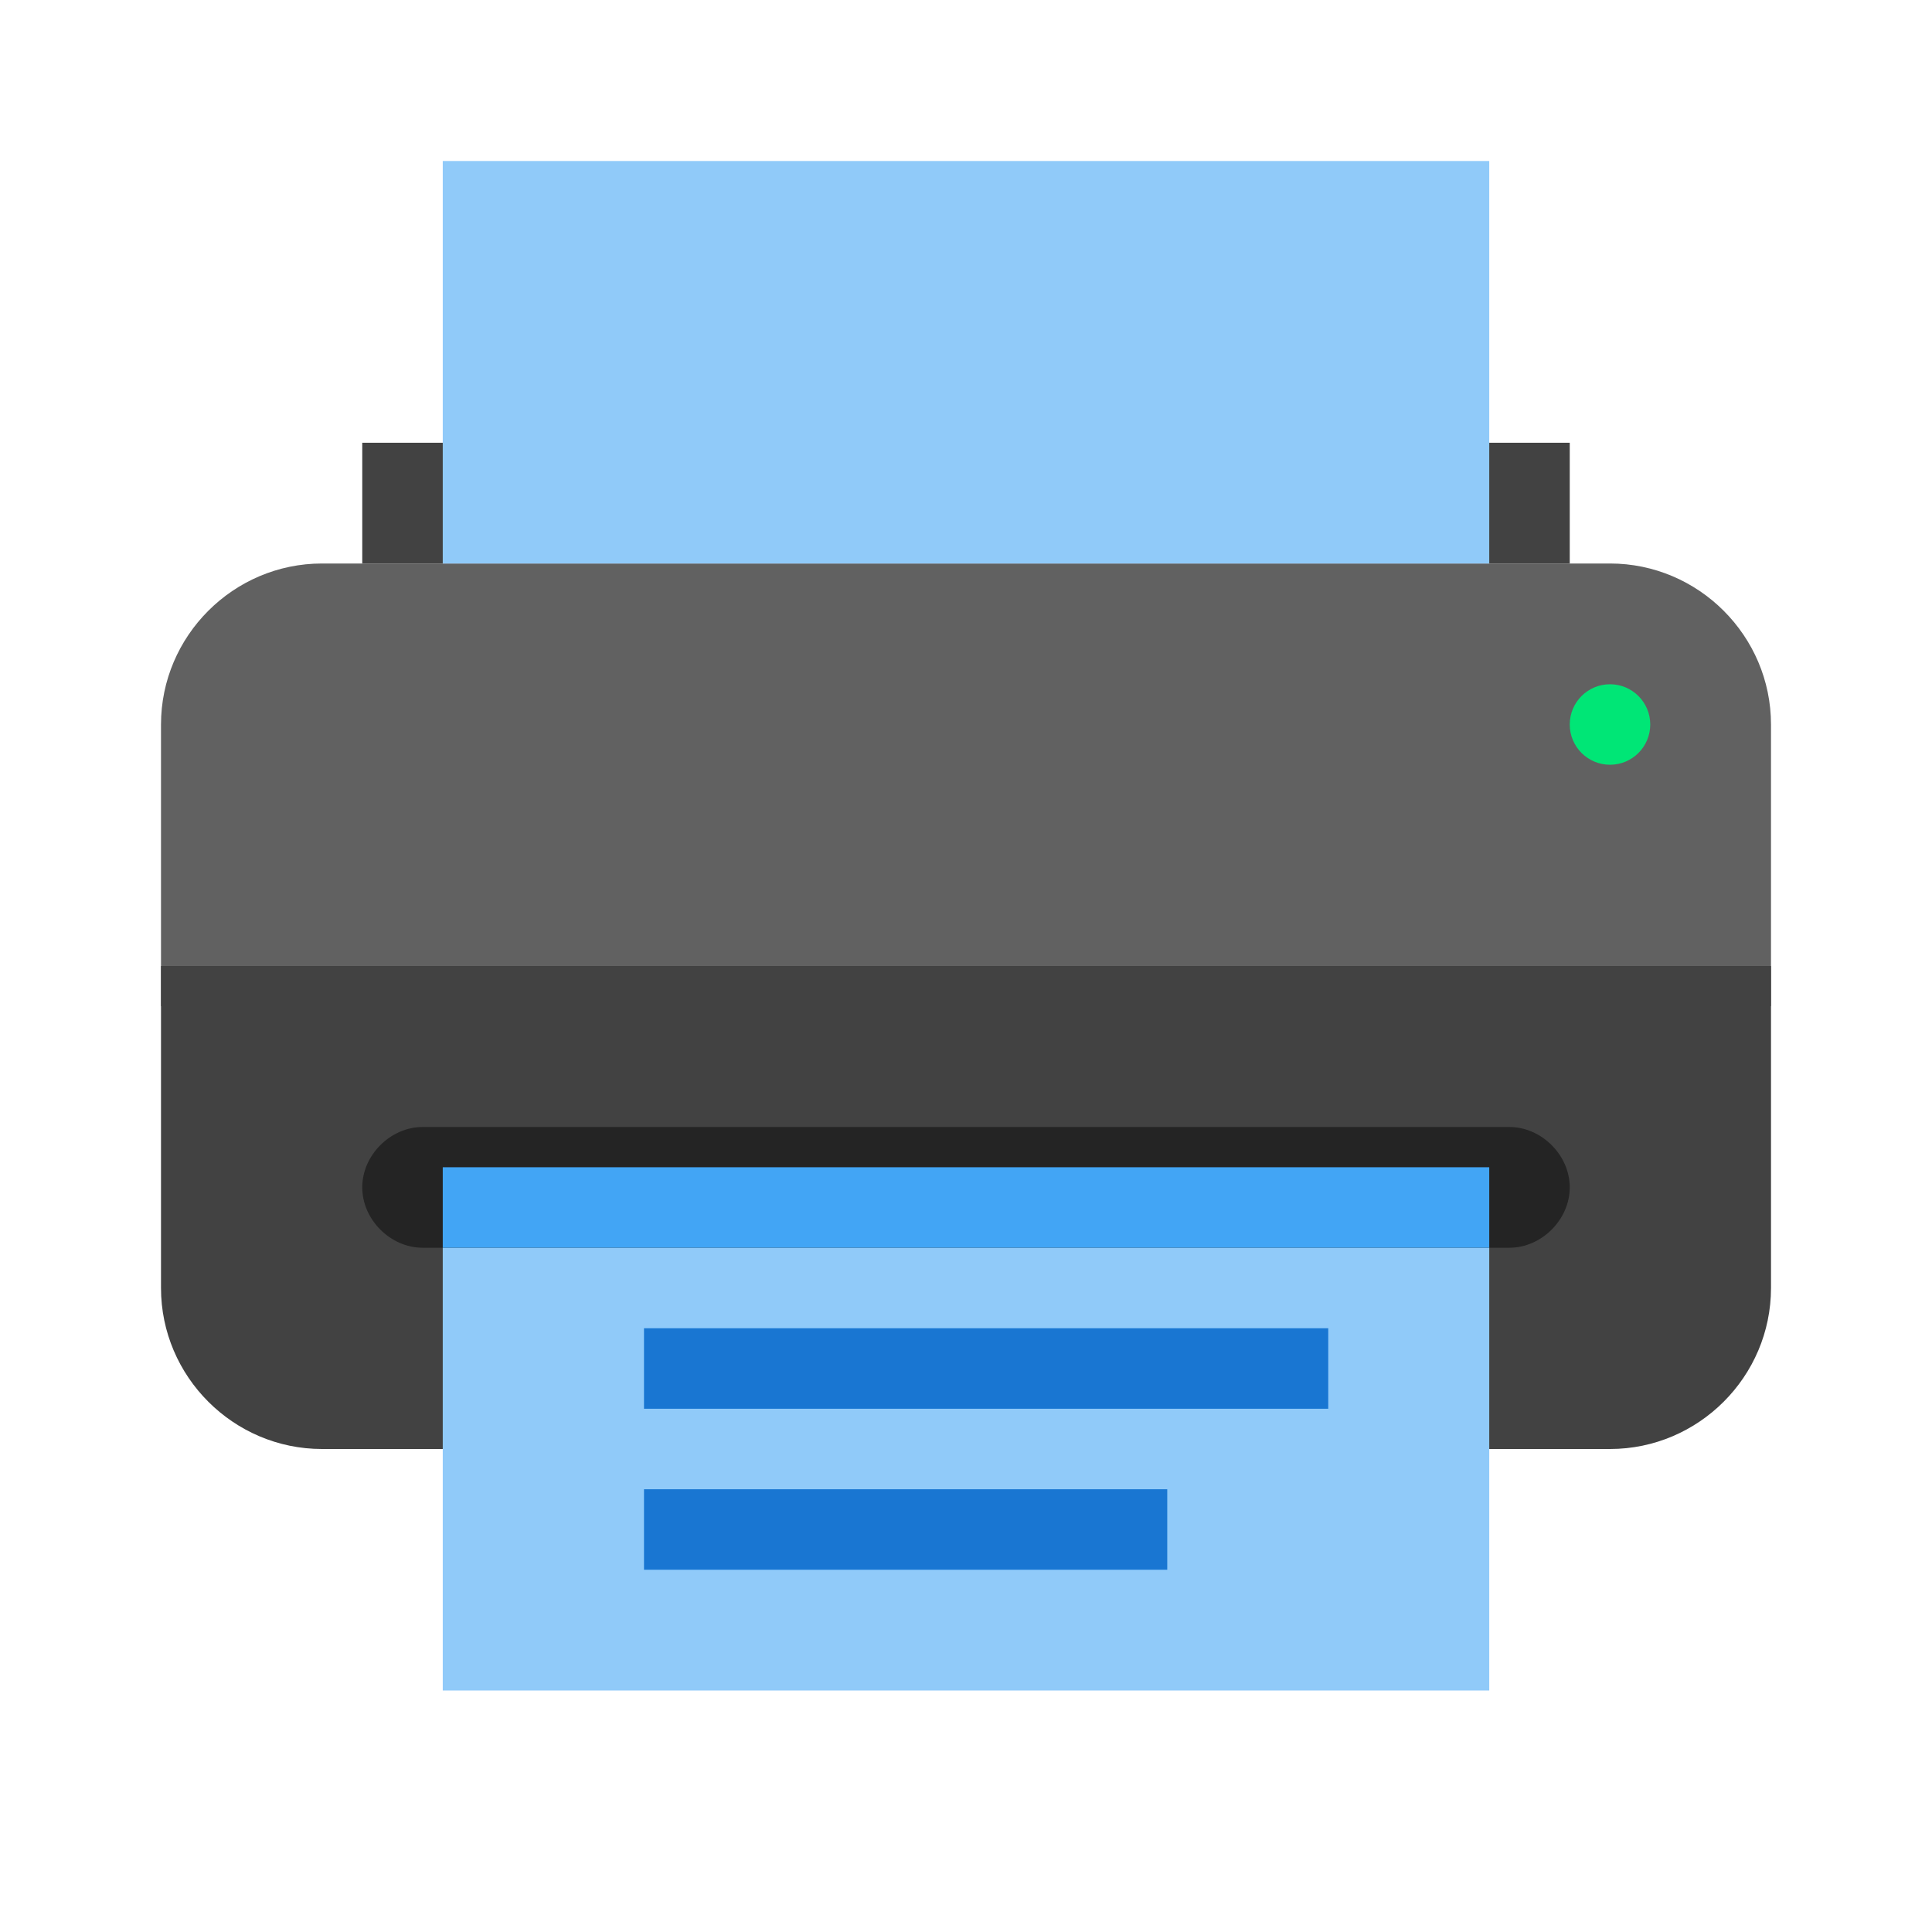
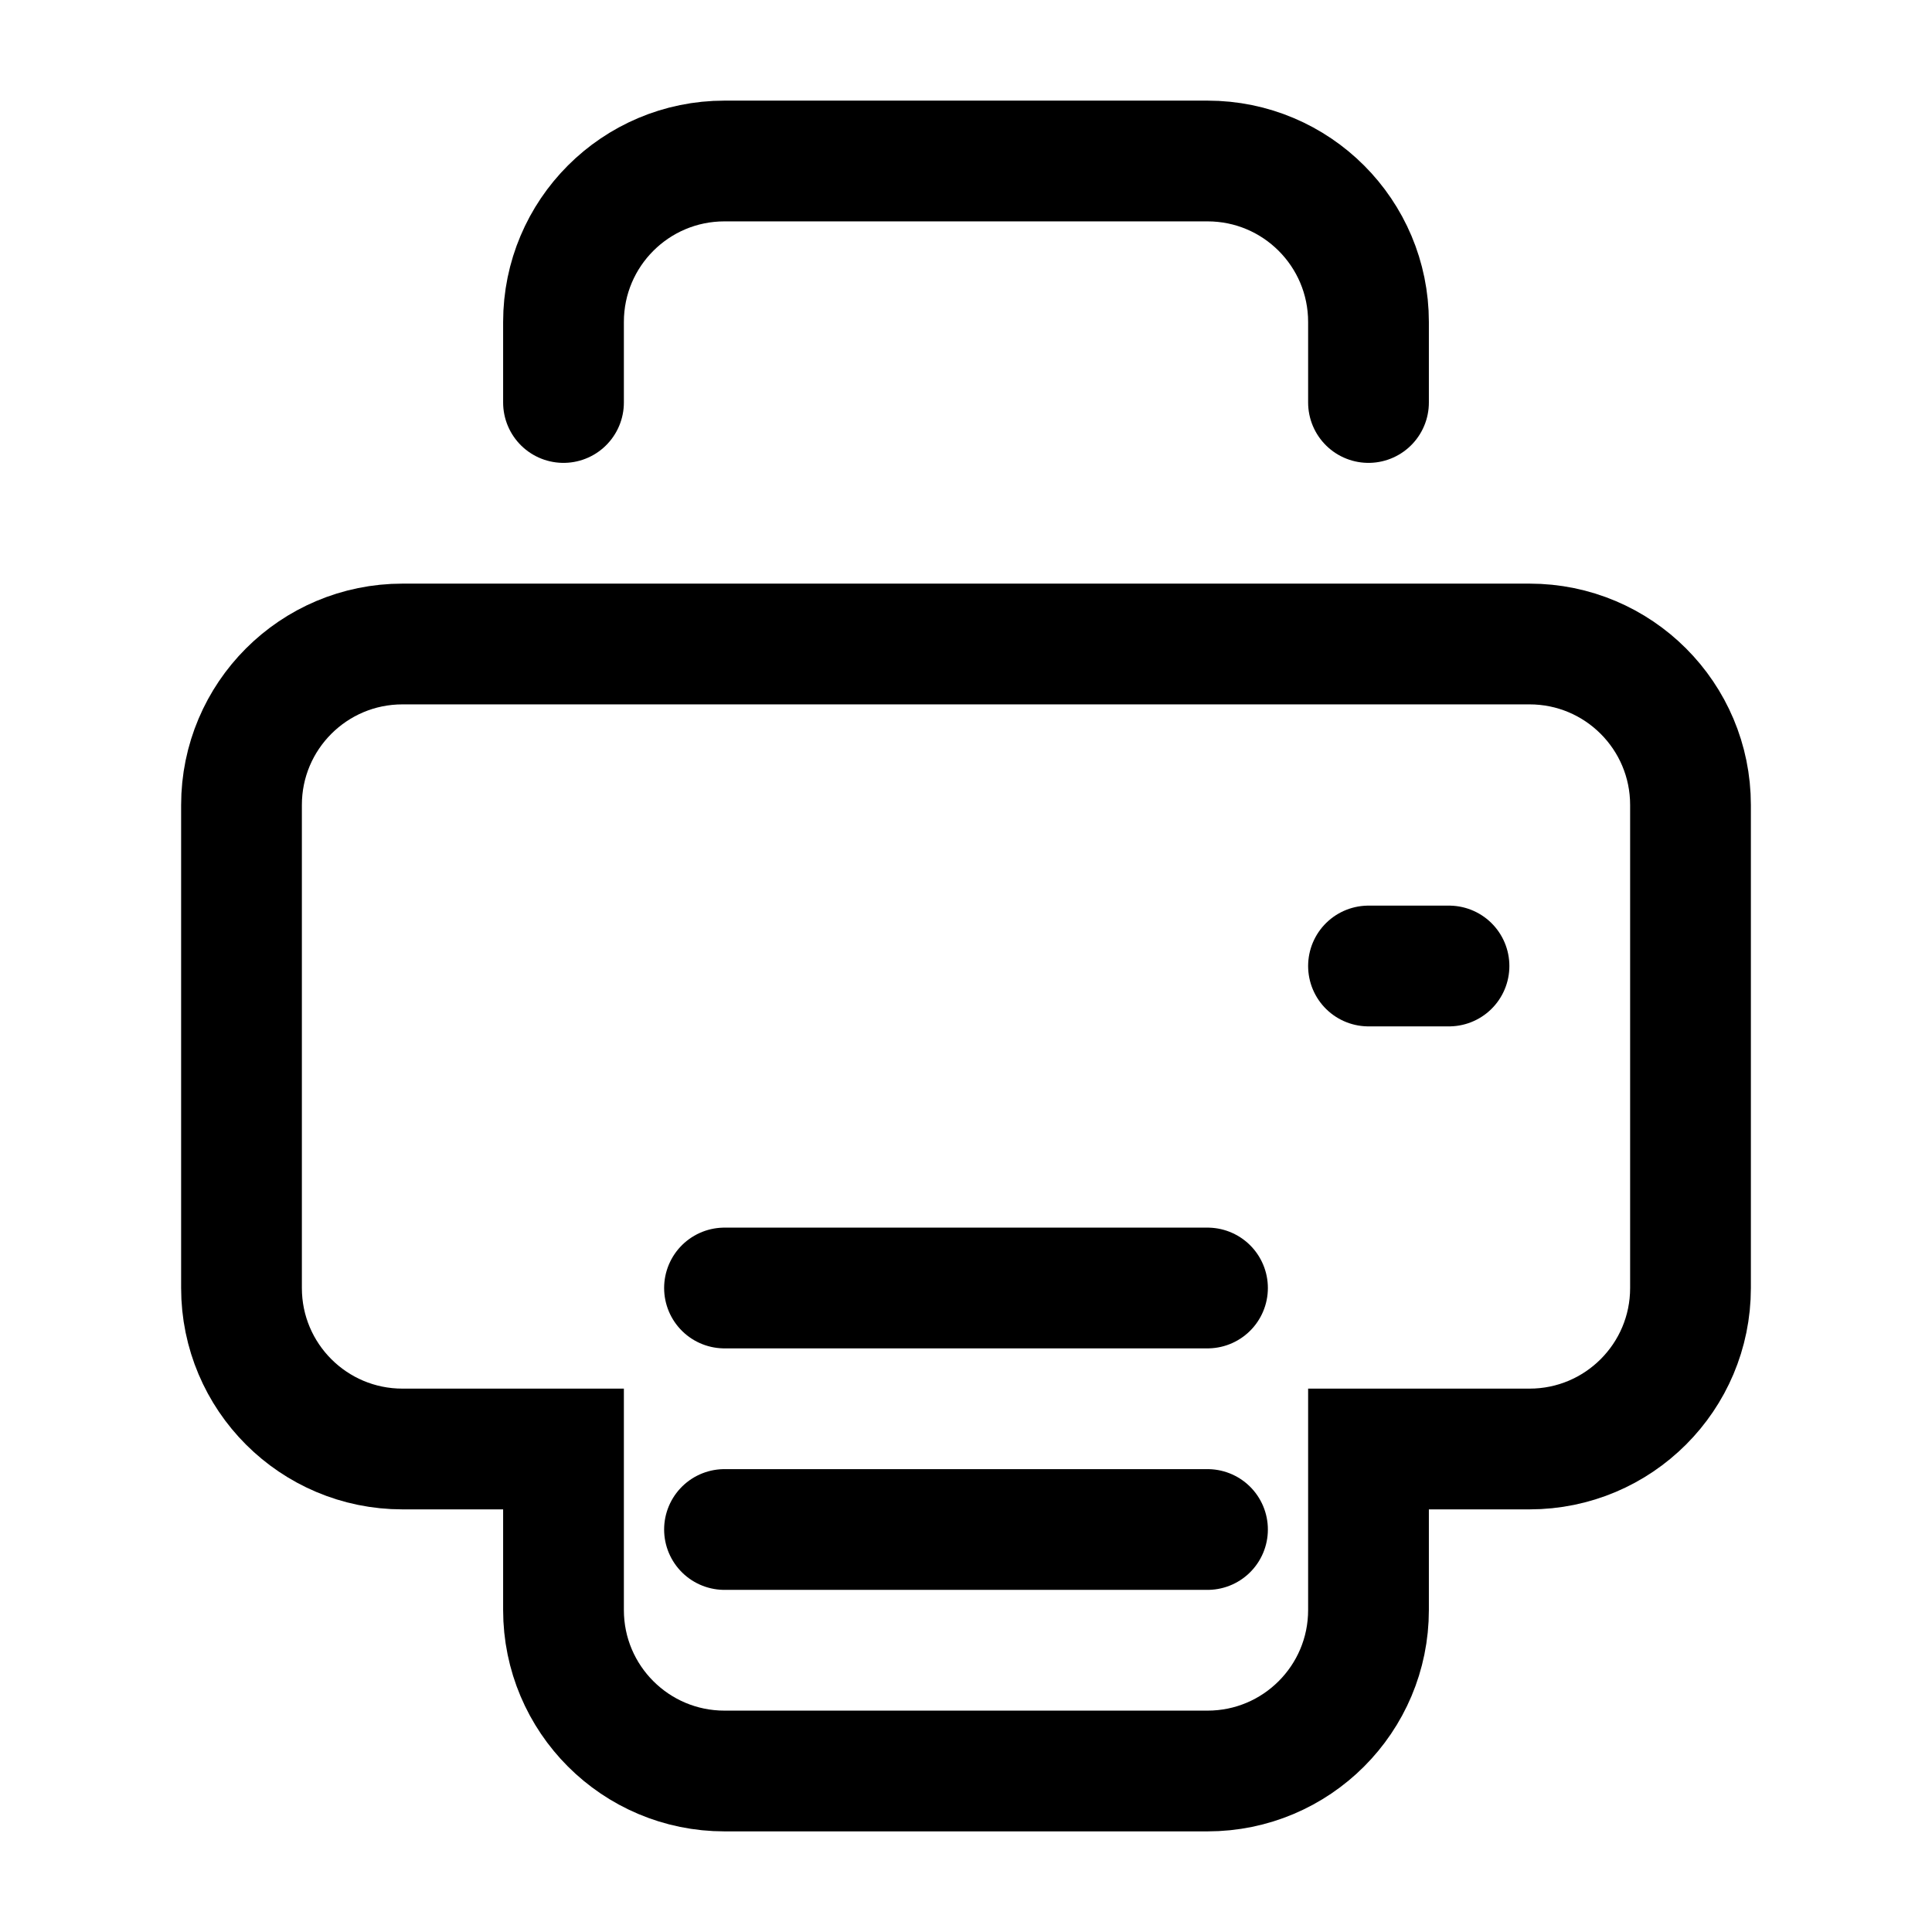
- <svg xmlns="http://www.w3.org/2000/svg" width="800px" height="800px" viewBox="0 0 1024 1024" class="icon" version="1.1">
-   <path d="M192 234.667h640v64H192z" fill="#424242" />
-   <path d="M85.333 533.333h853.333v-149.333c0-46.933-38.4-85.333-85.333-85.333H170.667c-46.933 0-85.333 38.4-85.333 85.333v149.333z" fill="#616161" />
-   <path d="M170.667 768h682.667c46.933 0 85.333-38.4 85.333-85.333v-170.667H85.333v170.667c0 46.933 38.4 85.333 85.333 85.333z" fill="#424242" />
-   <path d="M853.333 384m-21.333 0a21.333 21.333 0 1 0 42.667 0 21.333 21.333 0 1 0-42.667 0Z" fill="#00E676" />
-   <path d="M234.667 85.333h554.667v213.333H234.667z" fill="#90CAF9" />
-   <path d="M800 661.333h-576c-17.067 0-32-14.933-32-32s14.933-32 32-32h576c17.067 0 32 14.933 32 32s-14.933 32-32 32z" fill="#242424" />
-   <path d="M234.667 661.333h554.667v234.667H234.667z" fill="#90CAF9" />
-   <path d="M234.667 618.667h554.667v42.667H234.667z" fill="#42A5F5" />
-   <path d="M341.333 704h362.667v42.667H341.333zM341.333 789.333h277.333v42.667H341.333z" fill="#1976D2" />
+ <svg xmlns="http://www.w3.org/2000/svg" width="800px" height="800px" viewBox="0 0 24 24" fill="none">
+   <path d="M7 5V4C7 2.895 7.895 2 9 2H15C16.105 2 17 2.895 17 4V5" stroke="currentColor" stroke-width="1.5" stroke-linecap="round" />
+   <path d="M5 8H19C20.105 8 21 8.895 21 10V16C21 17.105 20.105 18 19 18H17V20C17 21.105 16.105 22 15 22H9C7.895 22 7 21.105 7 20V18H5C3.895 18 3 17.105 3 16V10C3 8.895 3.895 8 5 8Z" stroke="currentColor" stroke-width="1.5" />
+   <path d="M17 12H18" stroke="currentColor" stroke-width="1.5" stroke-linecap="round" />
+   <path d="M9 16H15" stroke="currentColor" stroke-width="1.5" stroke-linecap="round" />
+   <path d="M9 19H15" stroke="currentColor" stroke-width="1.5" stroke-linecap="round" />
</svg>
